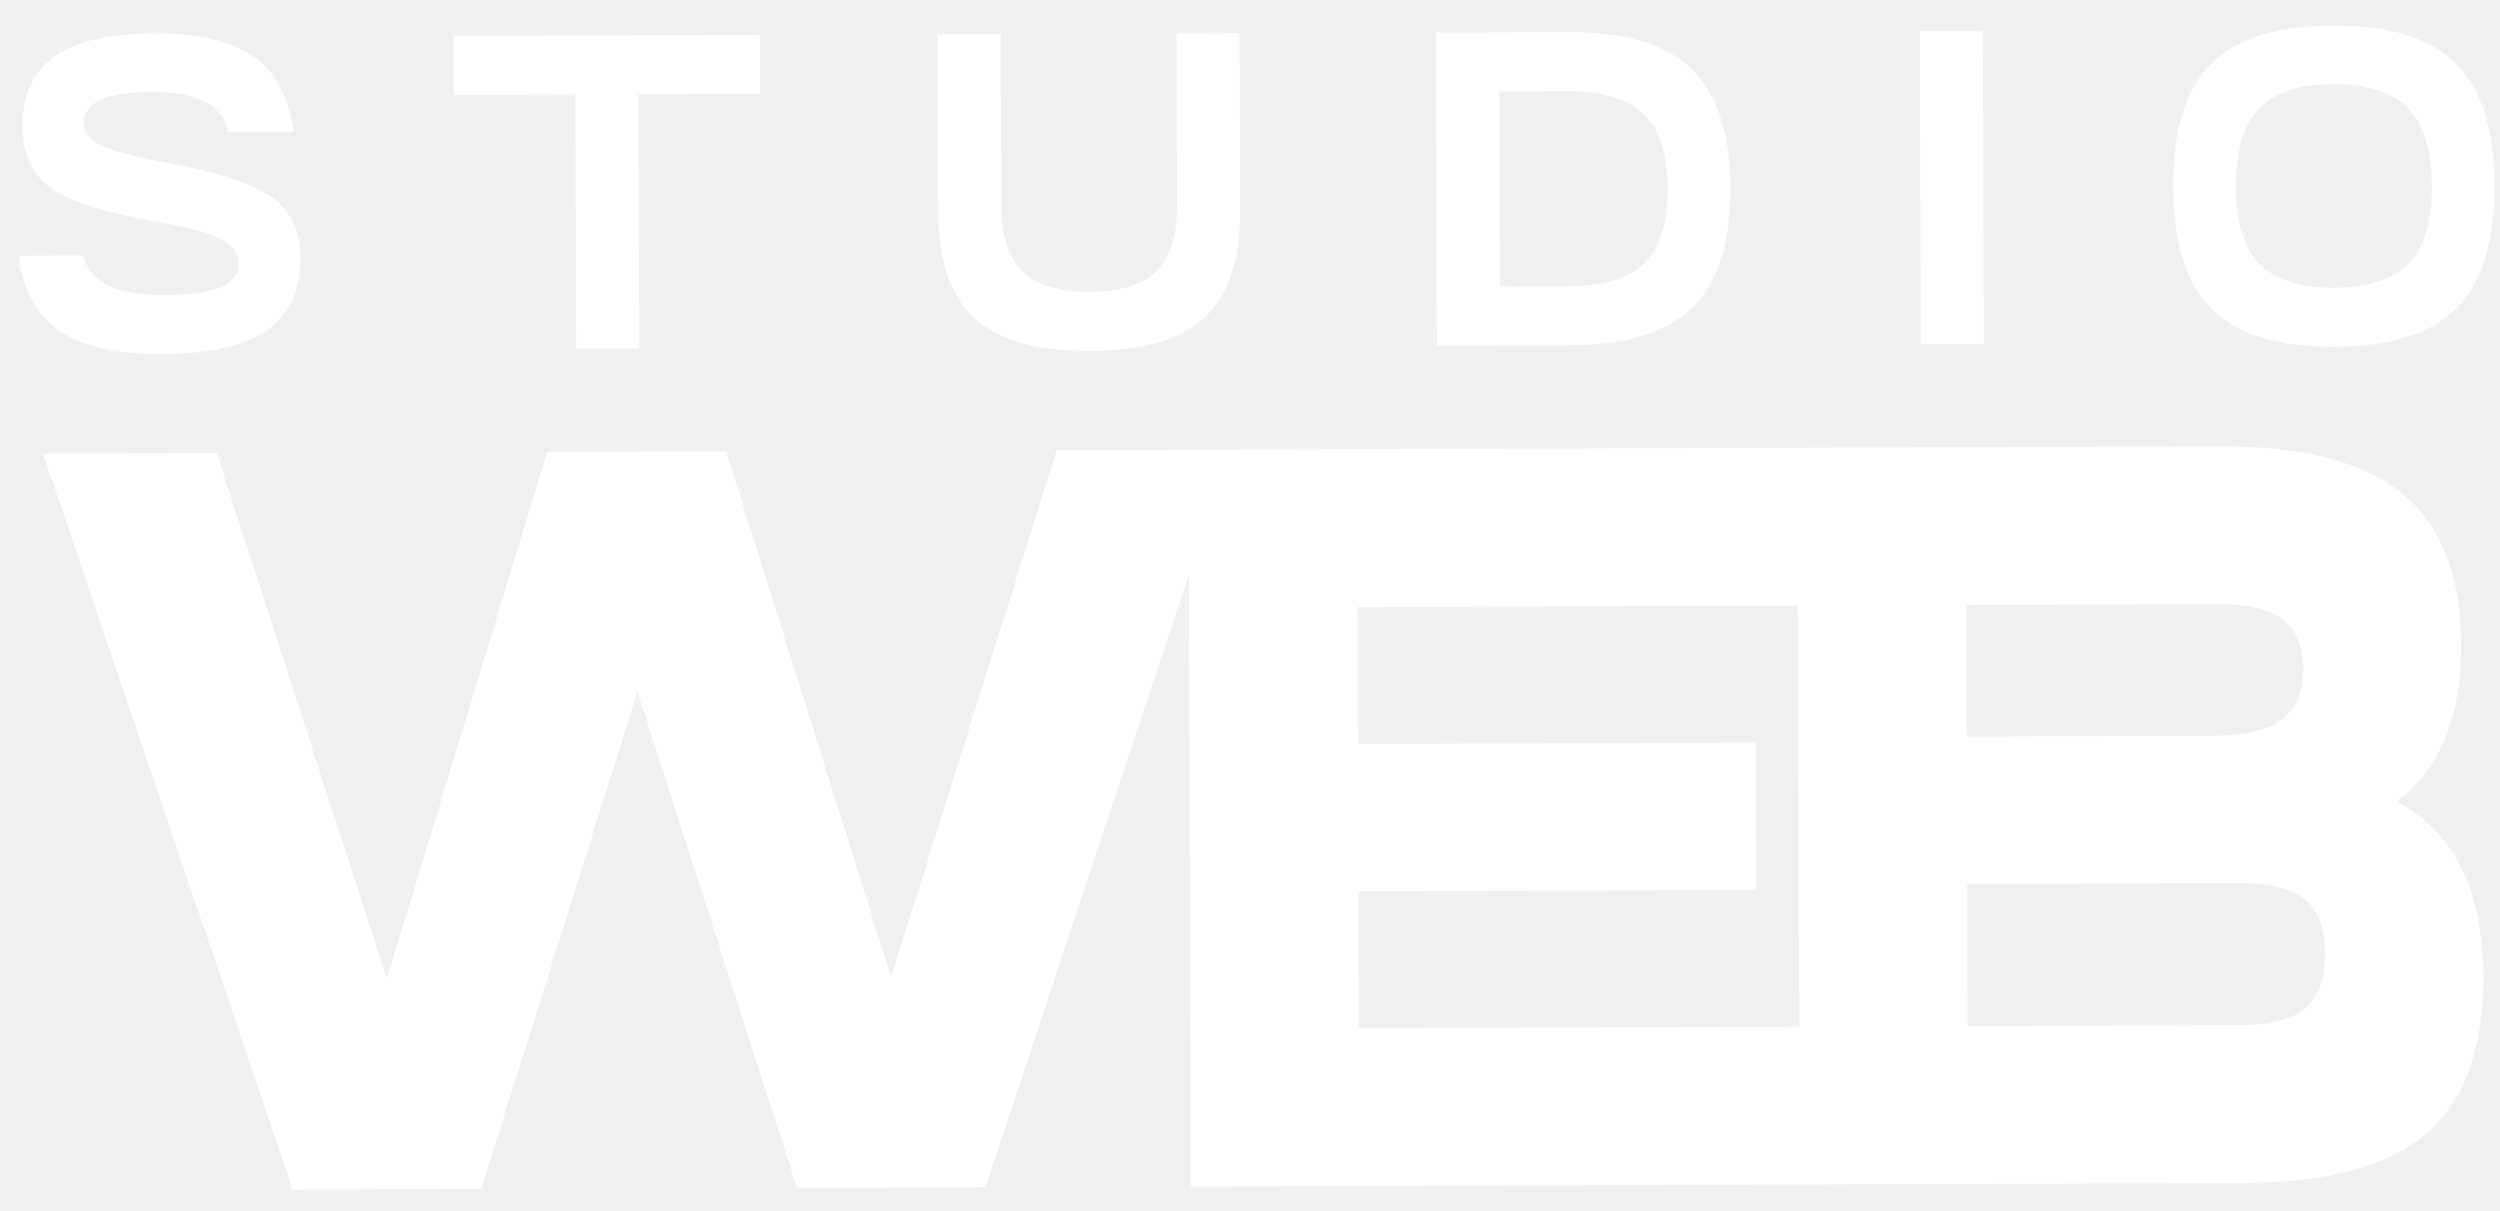
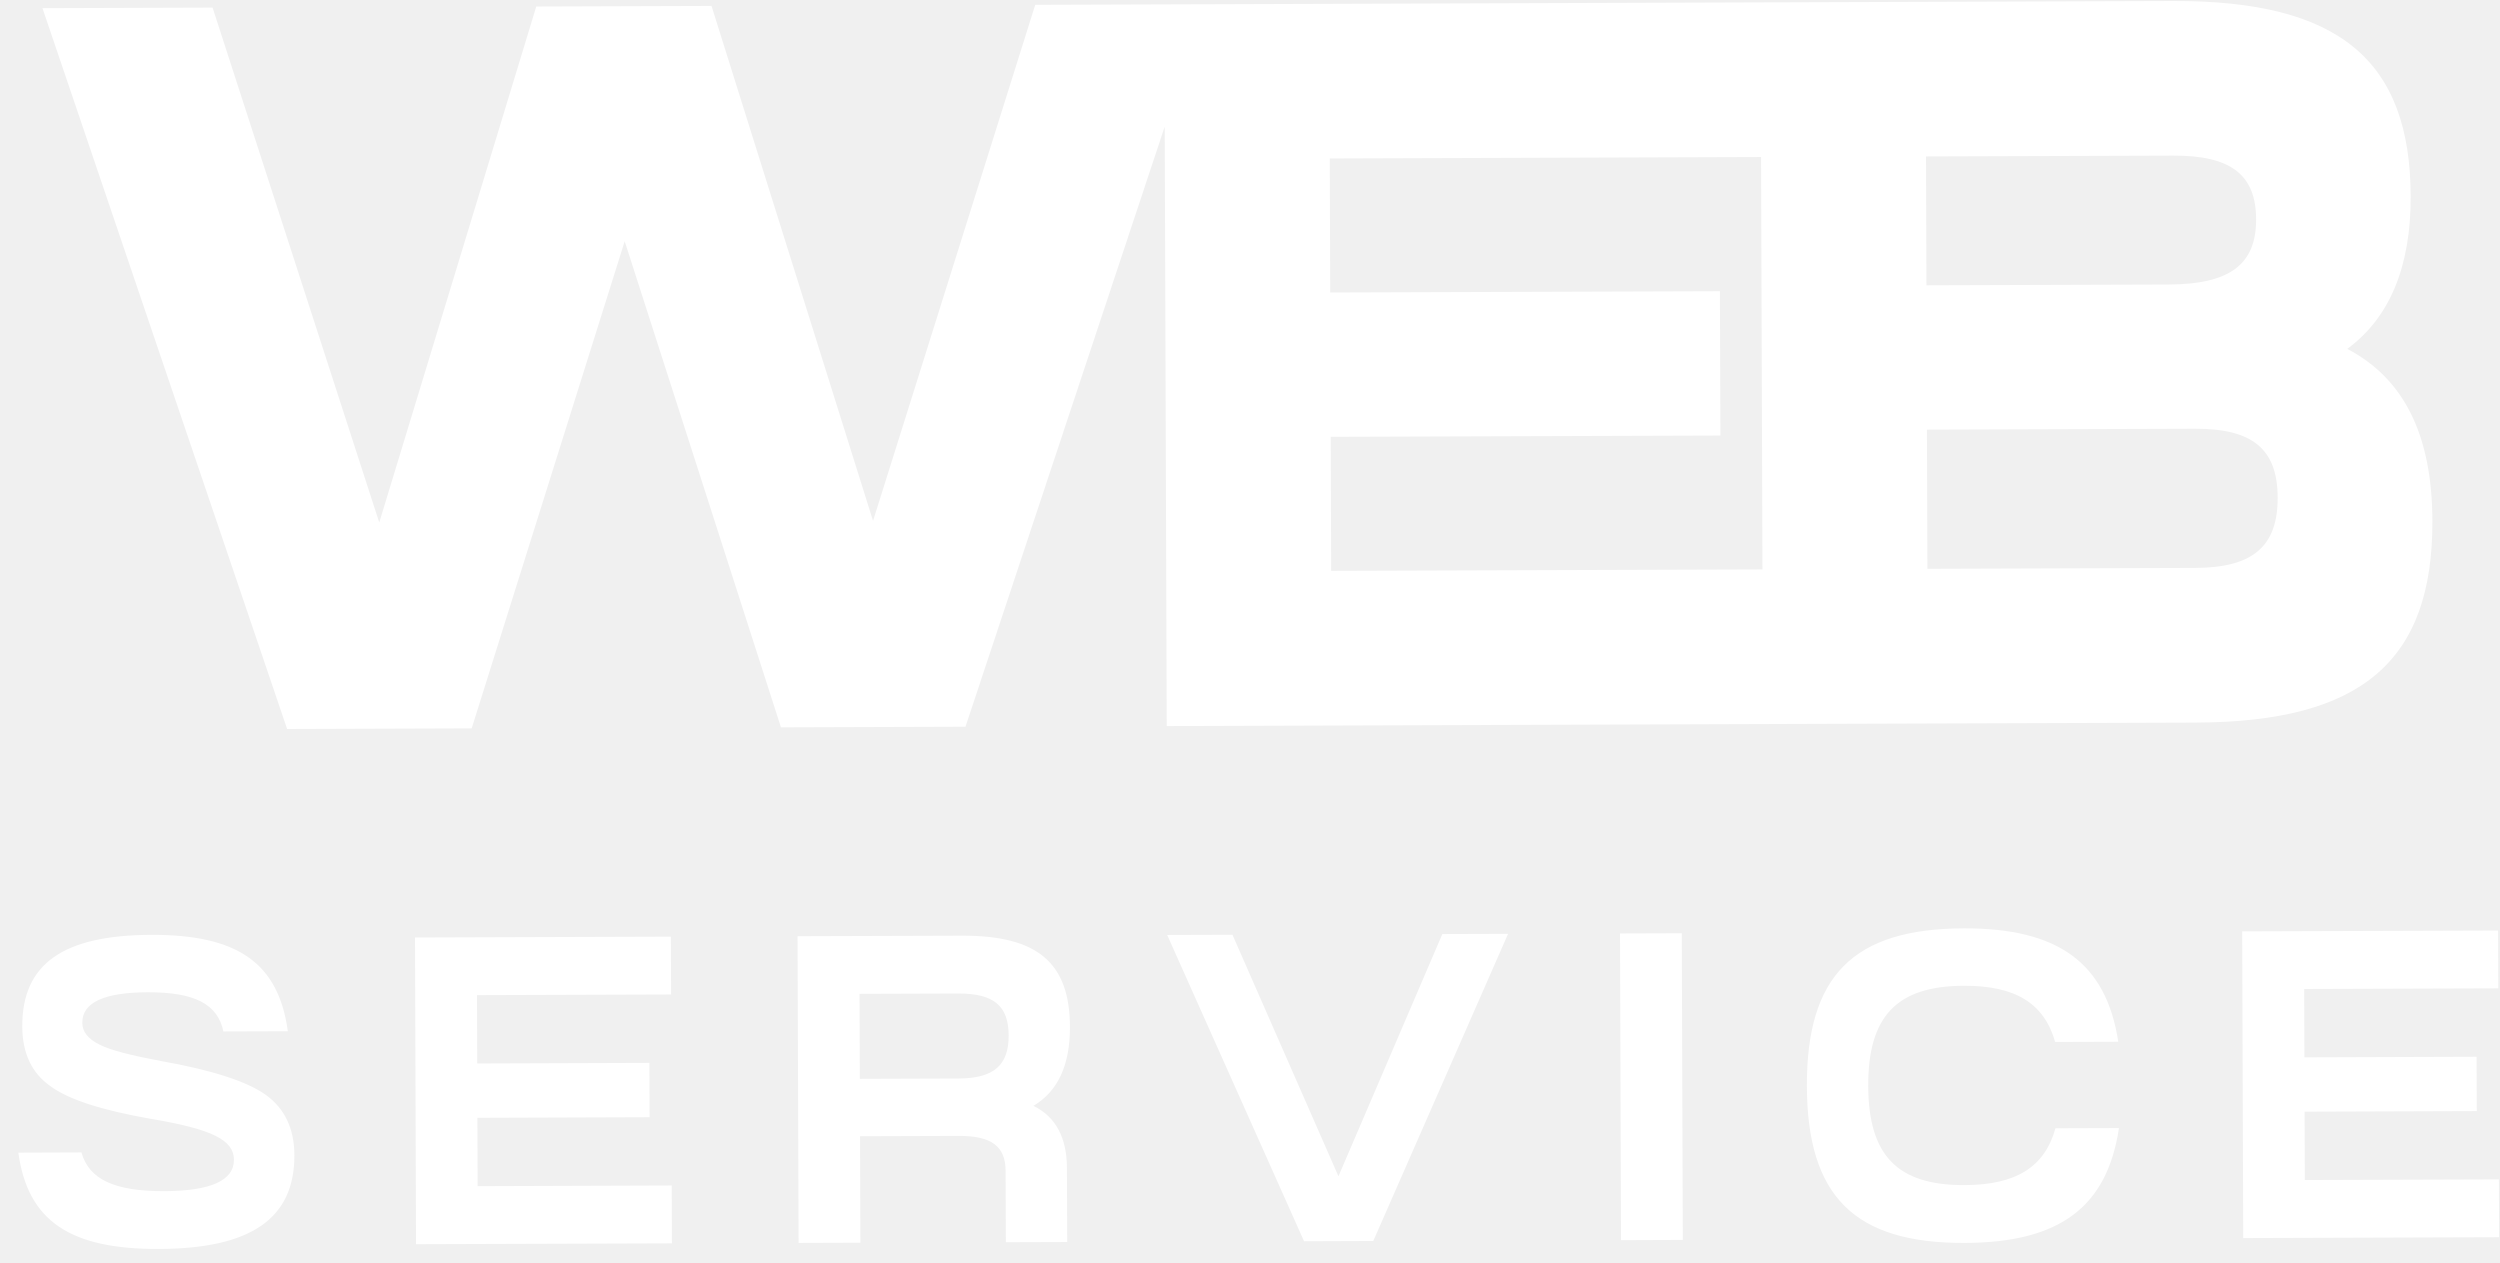
- <svg xmlns="http://www.w3.org/2000/svg" width="95" height="46" fill="none">
+ <svg xmlns="http://www.w3.org/2000/svg" width="97" height="49" fill="none">
  <g clip-path="url(#a)" fill="#fff">
-     <path d="m1.634 17.236 6.6-.022L14.7 37.193l6.093-20.021 6.8-.023 6.267 19.98 6.292-20.022 6.6-.022-9.306 28.031-7.16.024-6.063-18.86-5.937 18.9-7.16.025-9.493-27.969Zm67.141 27.775-23.52.079-.094-28 23.52-.079.02 6-17.12.058.018 5.2 15.12-.051.019 5.6-15.12.05.017 5.2 17.12-.057.02 6Zm16.415-.055-16.8.056-.094-28 16-.053c3.226-.011 5.562.594 7.006 1.816 1.47 1.195 2.21 3.113 2.22 5.753.008 2.747-.812 4.723-2.461 5.928 2.19 1.14 3.291 3.363 3.302 6.67.01 2.72-.717 4.708-2.18 5.967-1.436 1.23-3.767 1.852-6.993 1.863ZM74.77 38.99l10.4-.035c1.12-.004 1.932-.22 2.437-.648.505-.455.756-1.15.753-2.083-.003-.933-.258-1.612-.767-2.037-.508-.425-1.322-.636-2.442-.632l-10.4.035.018 5.4Zm-.037-11 9.4-.032c1.173-.004 2.026-.206 2.558-.608.558-.402.836-1.043.833-1.923-.003-.853-.258-1.48-.766-1.877-.508-.399-1.322-.596-2.442-.592l-9.6.032.017 5ZM.705 9.716l2.448-.008c.149.52.479.905.99 1.152.51.237 1.253.353 2.228.35 1.802-.006 2.701-.412 2.699-1.216-.002-.385-.24-.696-.718-.933-.476-.236-1.31-.454-2.5-.654-1.906-.334-3.216-.755-3.932-1.262C1.216 6.625.862 5.85.858 4.819c-.004-1.212.401-2.103 1.215-2.673.814-.58 2.077-.874 3.788-.88 1.666-.005 2.92.285 3.76.872.84.575 1.354 1.531 1.54 2.868l-2.5.008c-.114-.532-.41-.916-.887-1.153-.466-.248-1.152-.37-2.058-.367-1.689.006-2.532.4-2.53 1.182.002.35.218.633.65.847.442.214 1.242.427 2.399.638 1.973.356 3.329.794 4.067 1.313.739.519 1.11 1.3 1.113 2.342.004 1.224-.423 2.138-1.283 2.741-.86.592-2.184.892-3.975.898-1.722.005-3.015-.285-3.879-.871C1.415 11.997.89 11.04.705 9.716Zm16.533-6.108-.008-2.244 11.645-.039.008 2.244-4.624.016.032 9.656-2.396.008-.033-9.656-4.624.015ZM35.63 1.303l2.397-.008.021 6.528c.004 1.144.273 1.976.808 2.496.534.52 1.385.777 2.552.773 1.168-.004 2.011-.267 2.53-.79.532-.523.795-1.357.791-2.502l-.021-6.528 2.397-.008.022 6.715c.006 1.87-.442 3.232-1.346 4.085-.904.841-2.359 1.266-4.365 1.272-2.006.007-3.47-.407-4.39-1.243-.91-.847-1.368-2.205-1.374-4.075l-.022-6.715Zm18.975 11.836-.04-11.9 5.066-.017c2.131-.007 3.68.458 4.646 1.396.978.937 1.47 2.448 1.477 4.534.007 2.085-.475 3.6-1.447 4.543-.96.944-2.505 1.42-4.636 1.427l-5.066.017Zm2.39-2.252 2.584-.009c1.337-.004 2.305-.296 2.904-.876.599-.592.896-1.54.891-2.842-.004-1.304-.308-2.243-.91-2.82-.603-.587-1.573-.878-2.91-.874l-2.584.009.025 7.412Zm15.995 2.19-.04-11.9 2.397-.008.04 11.9-2.397.008ZM88.665.972c2.13-.008 3.679.469 4.646 1.43.977.96 1.47 2.51 1.477 4.652.007 2.13-.475 3.685-1.446 4.663-.96.967-2.506 1.453-4.636 1.46-2.142.008-3.697-.469-4.663-1.429-.967-.971-1.454-2.522-1.46-4.653-.008-2.142.469-3.696 1.429-4.663.96-.966 2.51-1.453 4.653-1.46Zm-2.829 3.171c-.587.614-.878 1.595-.874 2.944.005 1.349.303 2.328.894 2.938.591.61 1.539.913 2.842.909 1.303-.005 2.249-.314 2.836-.928.587-.614.879-1.595.874-2.944-.004-1.349-.302-2.328-.894-2.938-.591-.621-1.538-.93-2.842-.925-1.303.004-2.248.319-2.836.944Z" />
+     <path d="M11.14 28.285 1.648.317l6.6-.022 6.467 19.978L20.807.253l6.8-.023 6.267 19.979L40.167.187l6.6-.022-9.306 28.032-7.16.024-6.063-18.86-5.937 18.9-7.16.024Zm57.629-6.193.02 6-23.52.079-.094-28 23.52-.08.02 6-17.12.058.017 5.2 15.12-.05.02 5.6-15.12.05.017 5.2 17.12-.057Zm16.434 5.945-16.8.056-.094-28 16-.054c6.44-.021 9.208 2.29 9.225 7.57.01 2.76-.824 4.722-2.46 5.928 2.204 1.152 3.292 3.349 3.303 6.669.018 5.44-2.734 7.809-9.174 7.83ZM74.765 16.67l.018 5.4 10.4-.035c2.24-.007 3.197-.85 3.19-2.73-.006-1.88-.968-2.677-3.208-2.67l-10.4.035Zm-.036-10.6.017 5 9.4-.031c2.36-.008 3.397-.771 3.391-2.531-.005-1.72-.968-2.477-3.208-2.47l-9.6.032ZM.711 44.723l2.448-.009c.293 1.036 1.263 1.51 3.218 1.503C8.18 46.21 9.08 45.8 9.077 45c-.003-.765-.838-1.188-3.219-1.588-1.905-.333-3.216-.754-3.914-1.278-.716-.508-1.076-1.272-1.08-2.309-.007-2.43 1.587-3.541 5.004-3.553 3.332-.01 4.934 1.072 5.3 3.74l-2.5.008c-.224-1.07-1.127-1.526-2.946-1.52-1.683.005-2.531.4-2.529 1.181.002.357.224.628.666.848.426.22 1.226.42 2.382.638 1.974.35 3.335.788 4.068 1.312.733.525 1.11 1.306 1.113 2.343.008 2.448-1.671 3.626-5.258 3.638-3.451.012-5.087-1.088-5.453-3.738Zm25.352 1.275.007 2.244-9.928.033-.04-11.9 9.928-.033.008 2.244-7.531.025.009 2.652 6.68-.023.008 2.108-6.681.023.009 2.652 7.53-.026Zm7.306-1.912.014 4.131-2.398.008-.04-11.9 6.376-.021c2.924-.01 4.185 1.04 4.193 3.539.005 1.479-.467 2.5-1.417 3.064.868.423 1.296 1.237 1.3 2.41l.01 2.873-2.38.008-.01-2.77c-.003-.953-.548-1.36-1.823-1.355l-3.825.013Zm-.019-5.525.011 3.298 3.825-.013c1.377-.004 1.953-.516 1.95-1.672-.004-1.156-.584-1.63-1.96-1.626l-3.826.013Zm17.247 9.598-5.31-11.882 2.533-.008 4.112 9.37 4.031-9.398 2.55-.008-5.23 11.917-2.686.01Zm14.696-.05-2.397.009-.04-11.9 2.397-.008.04 11.9Zm4.814-5.965c-.014-4.284 1.799-6.11 6.082-6.124 3.673-.012 5.53 1.342 6 4.4l-2.449.008c-.43-1.511-1.554-2.187-3.543-2.18-2.601.008-3.72 1.185-3.71 3.888.01 2.703 1.135 3.855 3.736 3.846 1.989-.007 3.109-.69 3.528-2.205l2.465-.008c-.465 3.079-2.314 4.445-5.985 4.457-4.284.015-6.11-1.815-6.124-6.082Zm26.85 3.616.008 2.244-9.928.033-.04-11.9 9.928-.033.008 2.244-7.531.025.009 2.652 6.68-.023.008 2.108-6.681.023.009 2.652 7.53-.025Z" />
  </g>
  <defs>
    <clipPath id="a">
-       <path fill="#fff" d="M0 0h95v46H0z" />
+       <path fill="#fff" d="M0 0h97v49H0z" />
    </clipPath>
  </defs>
</svg>
